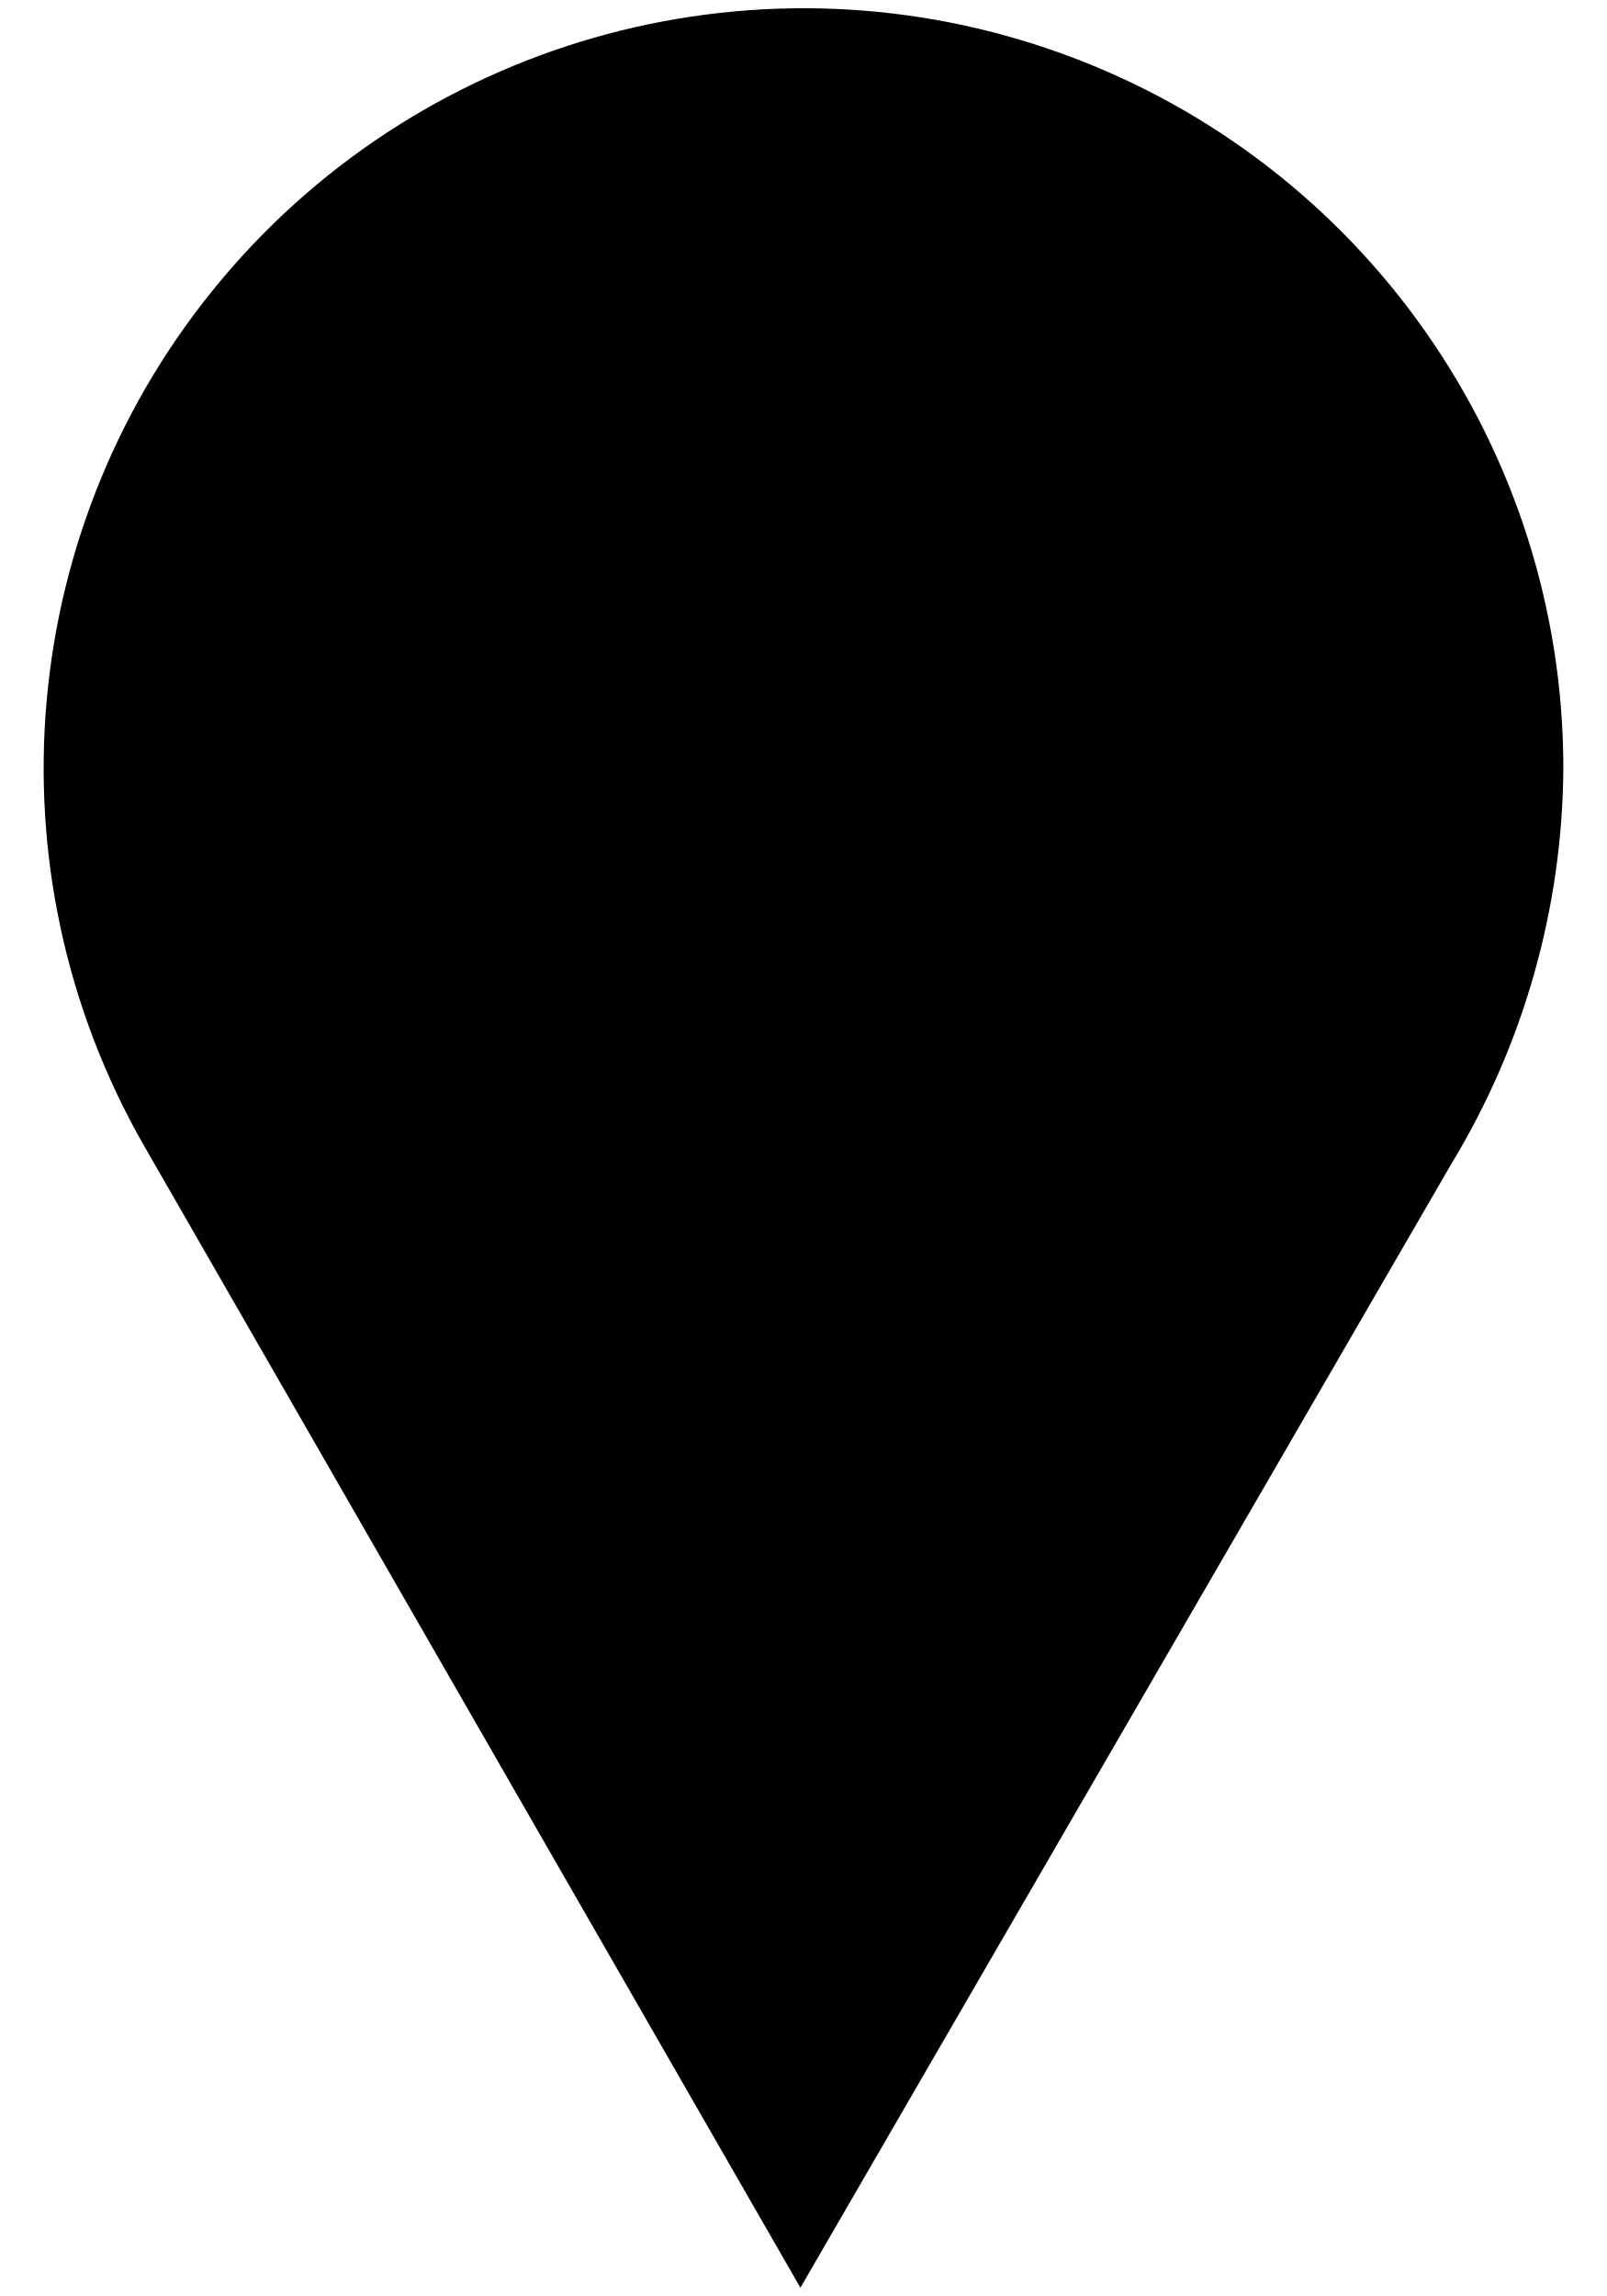
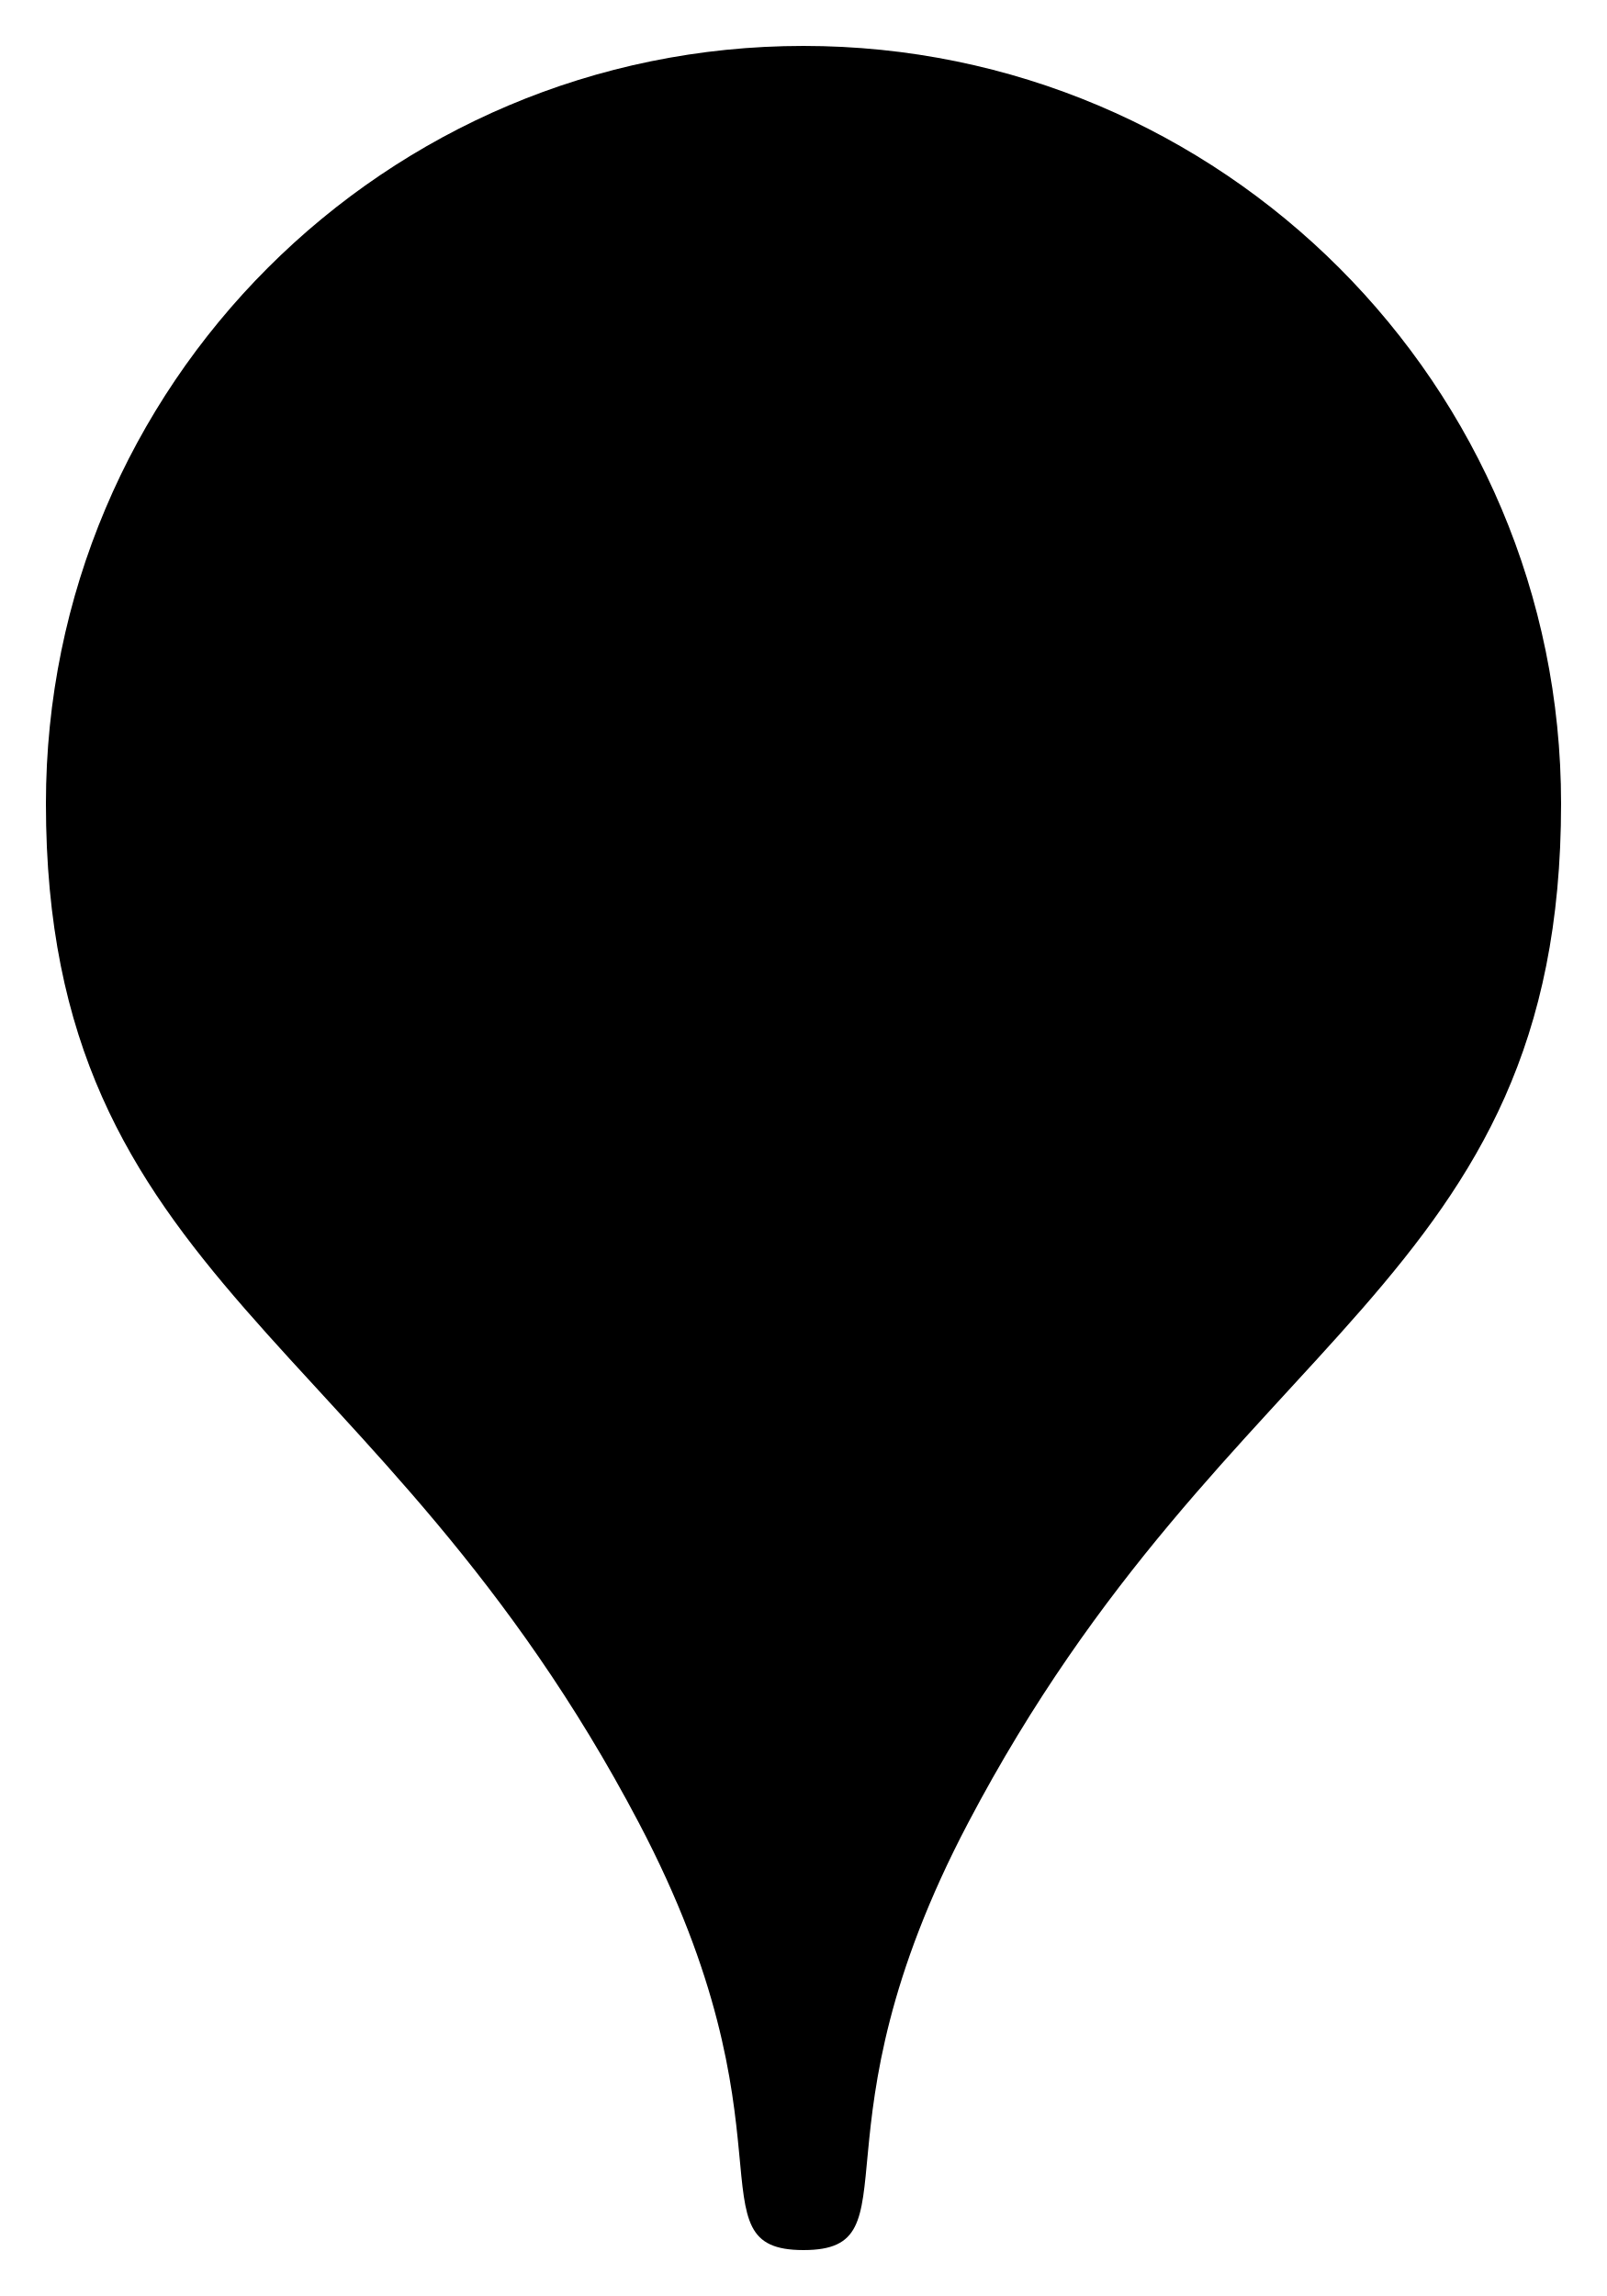
- <svg xmlns="http://www.w3.org/2000/svg" width="350" height="500" viewBox="0 0 350 500" version="1.1" id="svg24">
-   <defs id="defs28" />
-   <path data-name="Path 2570" d="M 174.326,498.195 31.475,249.687 a 165.492,165.492 0 1 1 309.017,-82.476 168.052,168.052 0 0 1 -24.393,86.25 z" fill="#67cdfd" id="path2" style="display:inline;fill:#000000;stroke-width:13.476" />
+ <svg xmlns="http://www.w3.org/2000/svg" viewBox="0 0 92.604 132.292">
+   <path d="M46.302 2.646c-24.111 0-43.656 19.546-43.656 43.656 0 27.781 19.22 30.311 34.169 58.729 9.364 17.801 2.872 24.615 9.487 24.615s.123-6.813 9.487-24.615C70.738 76.613 89.958 74.083 89.958 46.302c0-24.111-19.546-43.656-43.656-43.656Z" />
</svg>
